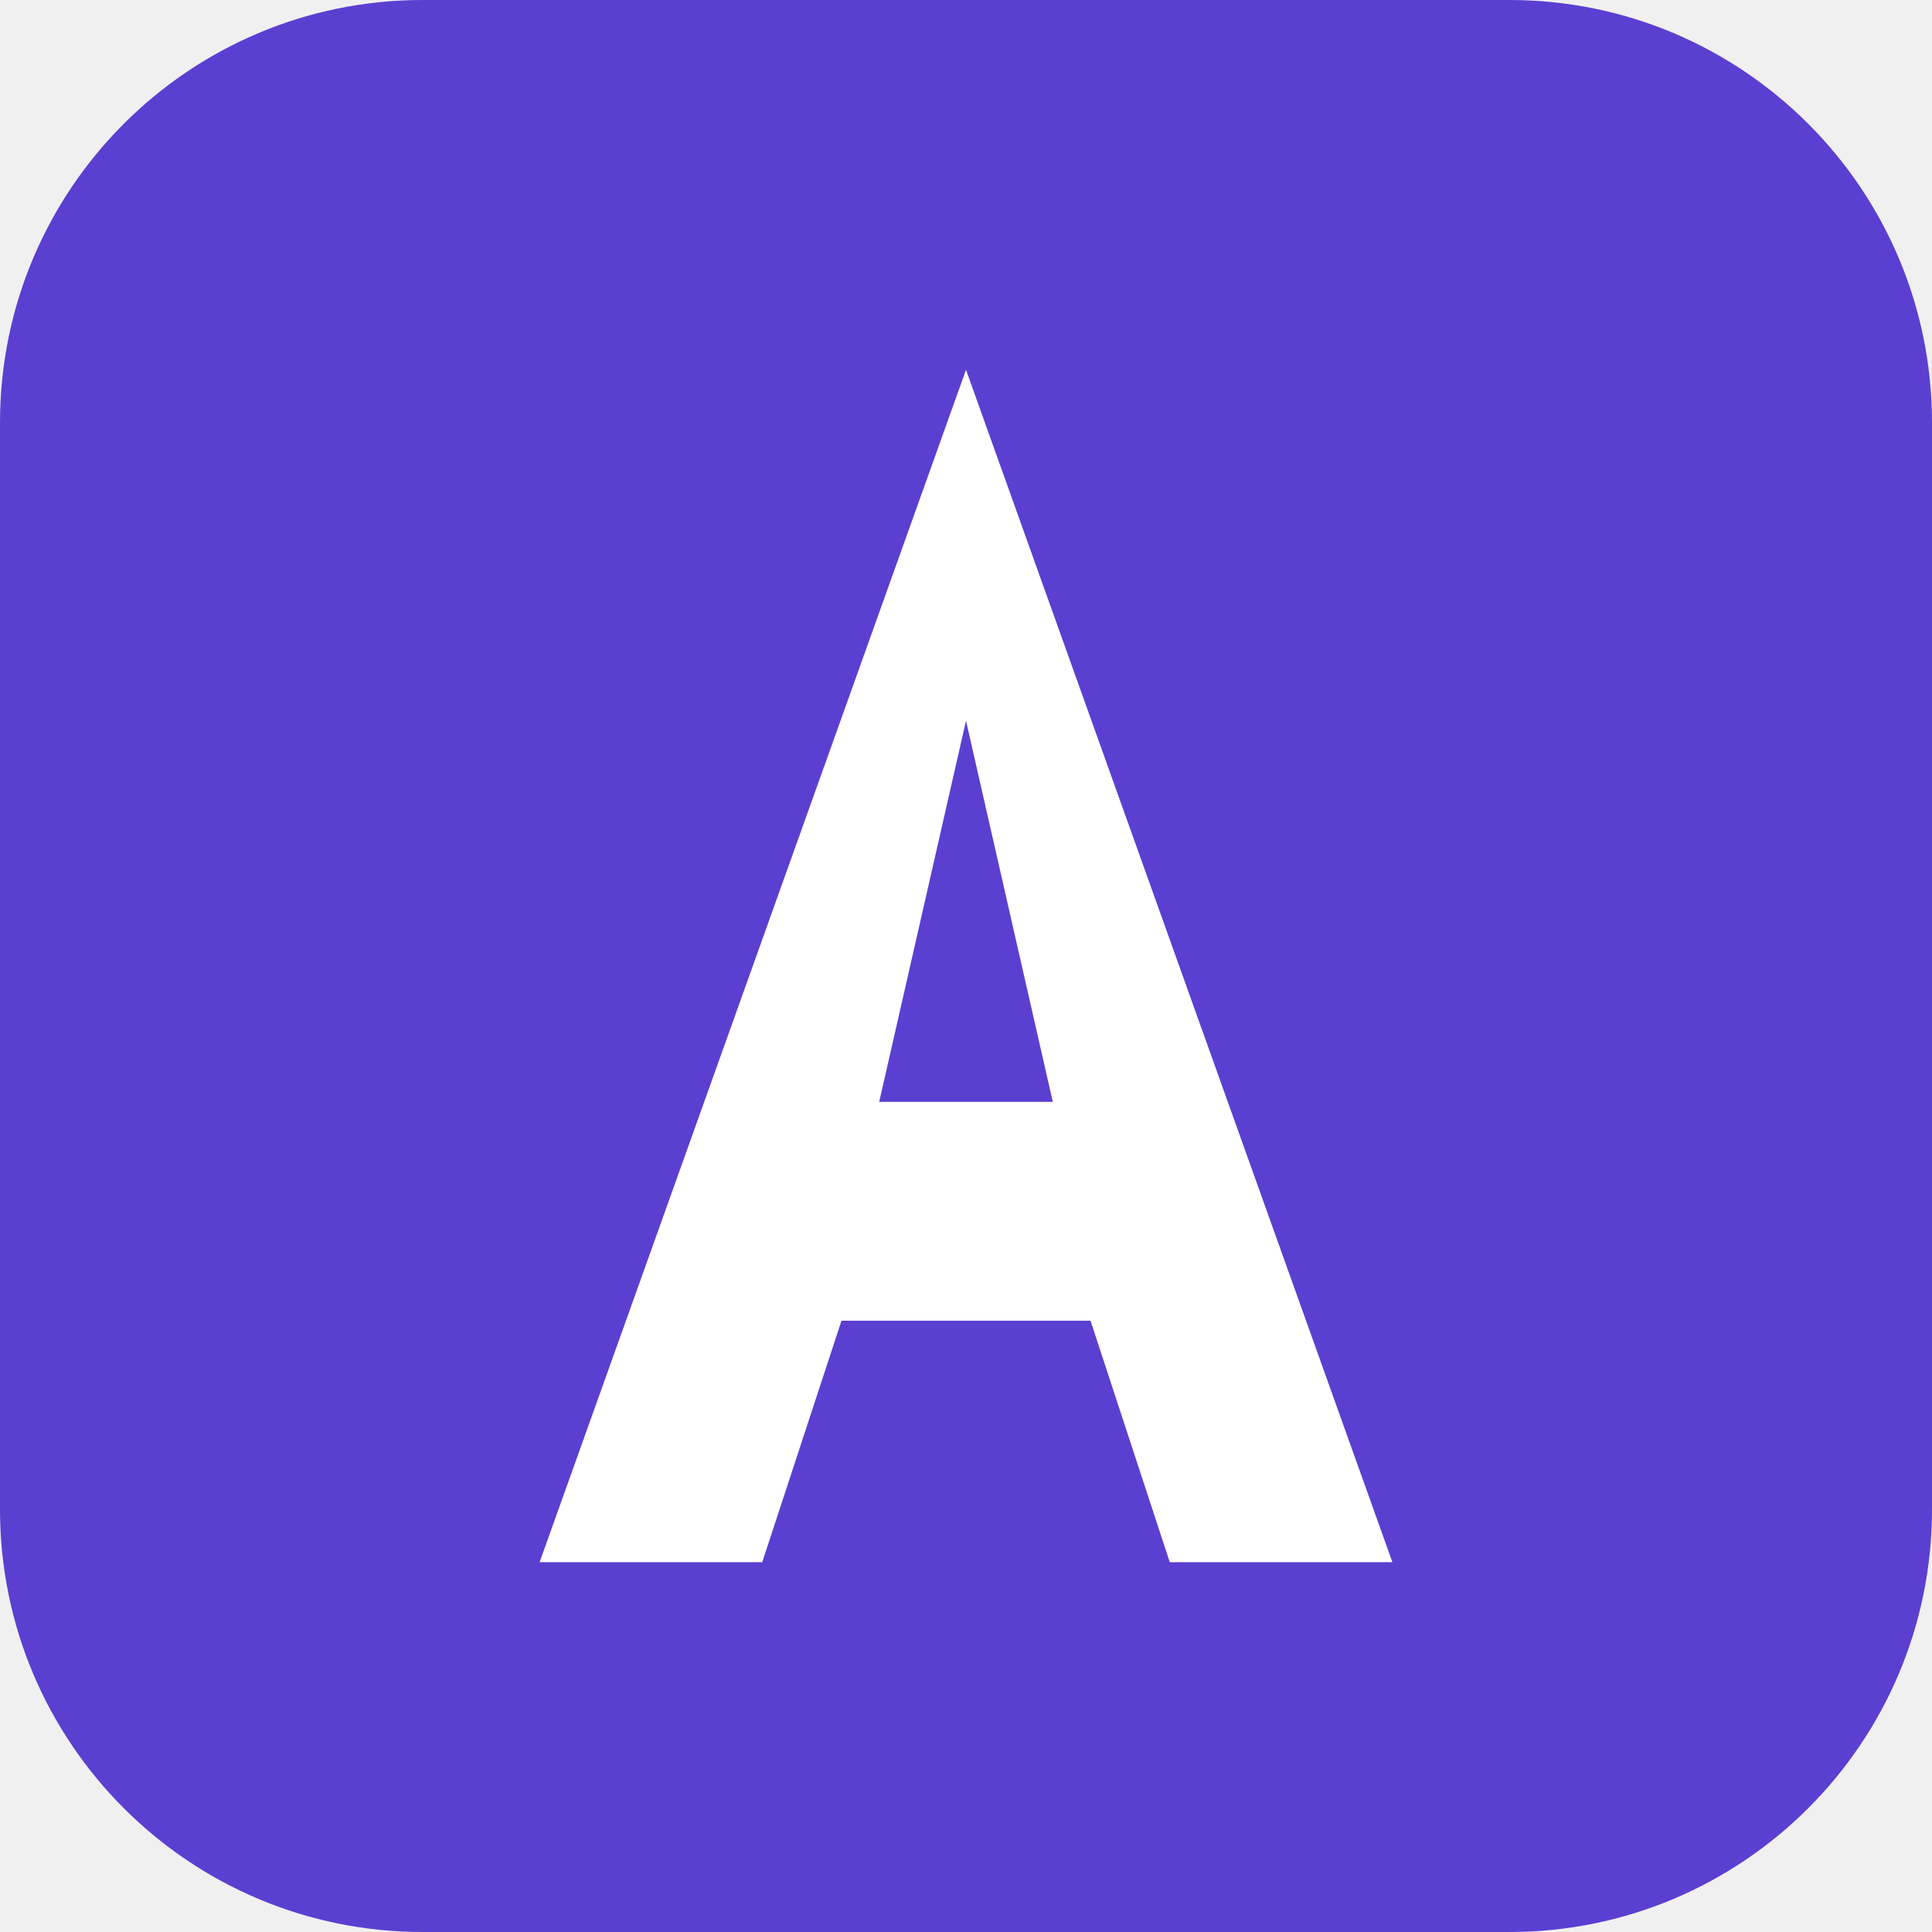
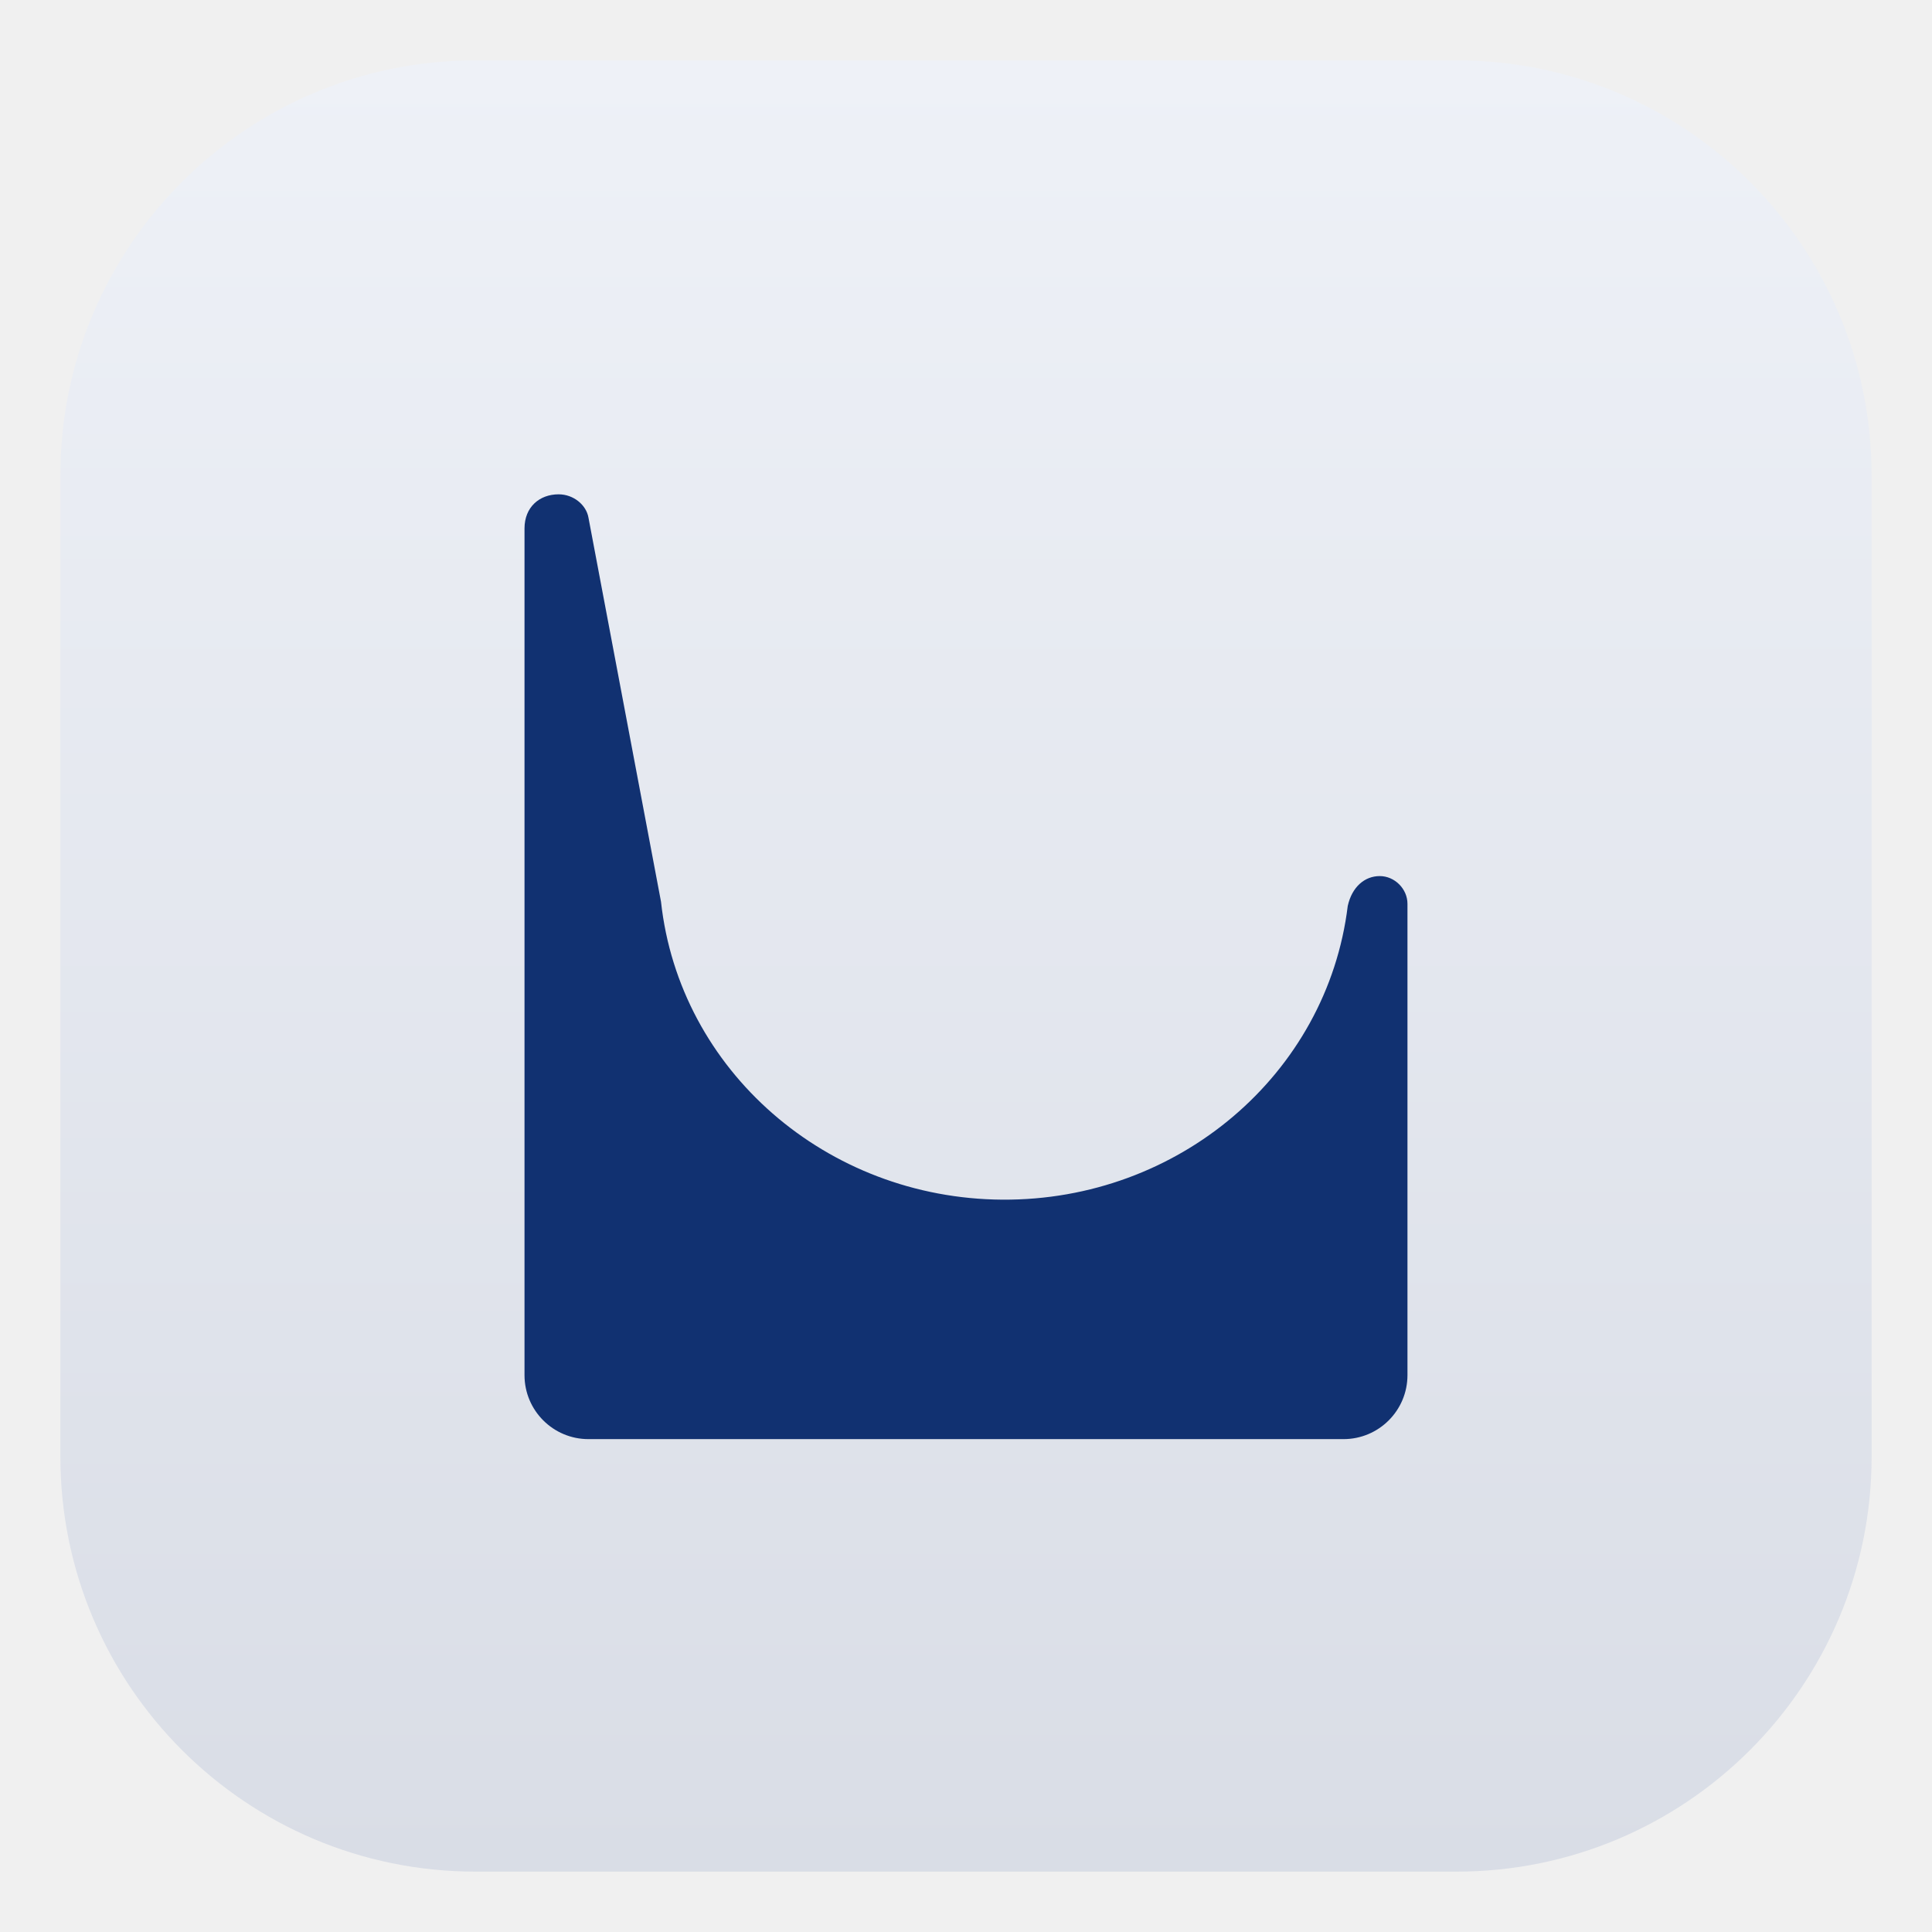
<svg xmlns="http://www.w3.org/2000/svg" viewBox="0 0 1024 1024">
-   <rect width="1024" height="1024" rx="224" fill="#5b3fd1" />
-   <path d="M512 196 286 828h118l42-128h132l42 128h118L512 196Zm0 186 46 202H466l46-202Z" fill="#fff" />
+   <defs>
+     <linearGradient id="g" x1="0" y1="0" x2="0" y2="1">
+       <stop offset="0" stop-color="#eef1f7" />
+       <stop offset="1" stop-color="#d9dde6" />
+     </linearGradient>
+   </defs>
+   <rect x="32" y="32" width="960" height="960" rx="220" fill="url(#g)" />
+   <g transform="translate(278 262) scale(1.1304)">
+     <path fill="#113171" d="M0 16C0 6 7 0 16 0C23 0 29 5 30 11L64 191A162 156 0 0 0 386 193C388 184 394 179 401 179C408 179 414 185 414 192V413A30 30 0 0 1 384 443H30A30 30 0 0 1 0 413Z" />
+   </g>
</svg>
